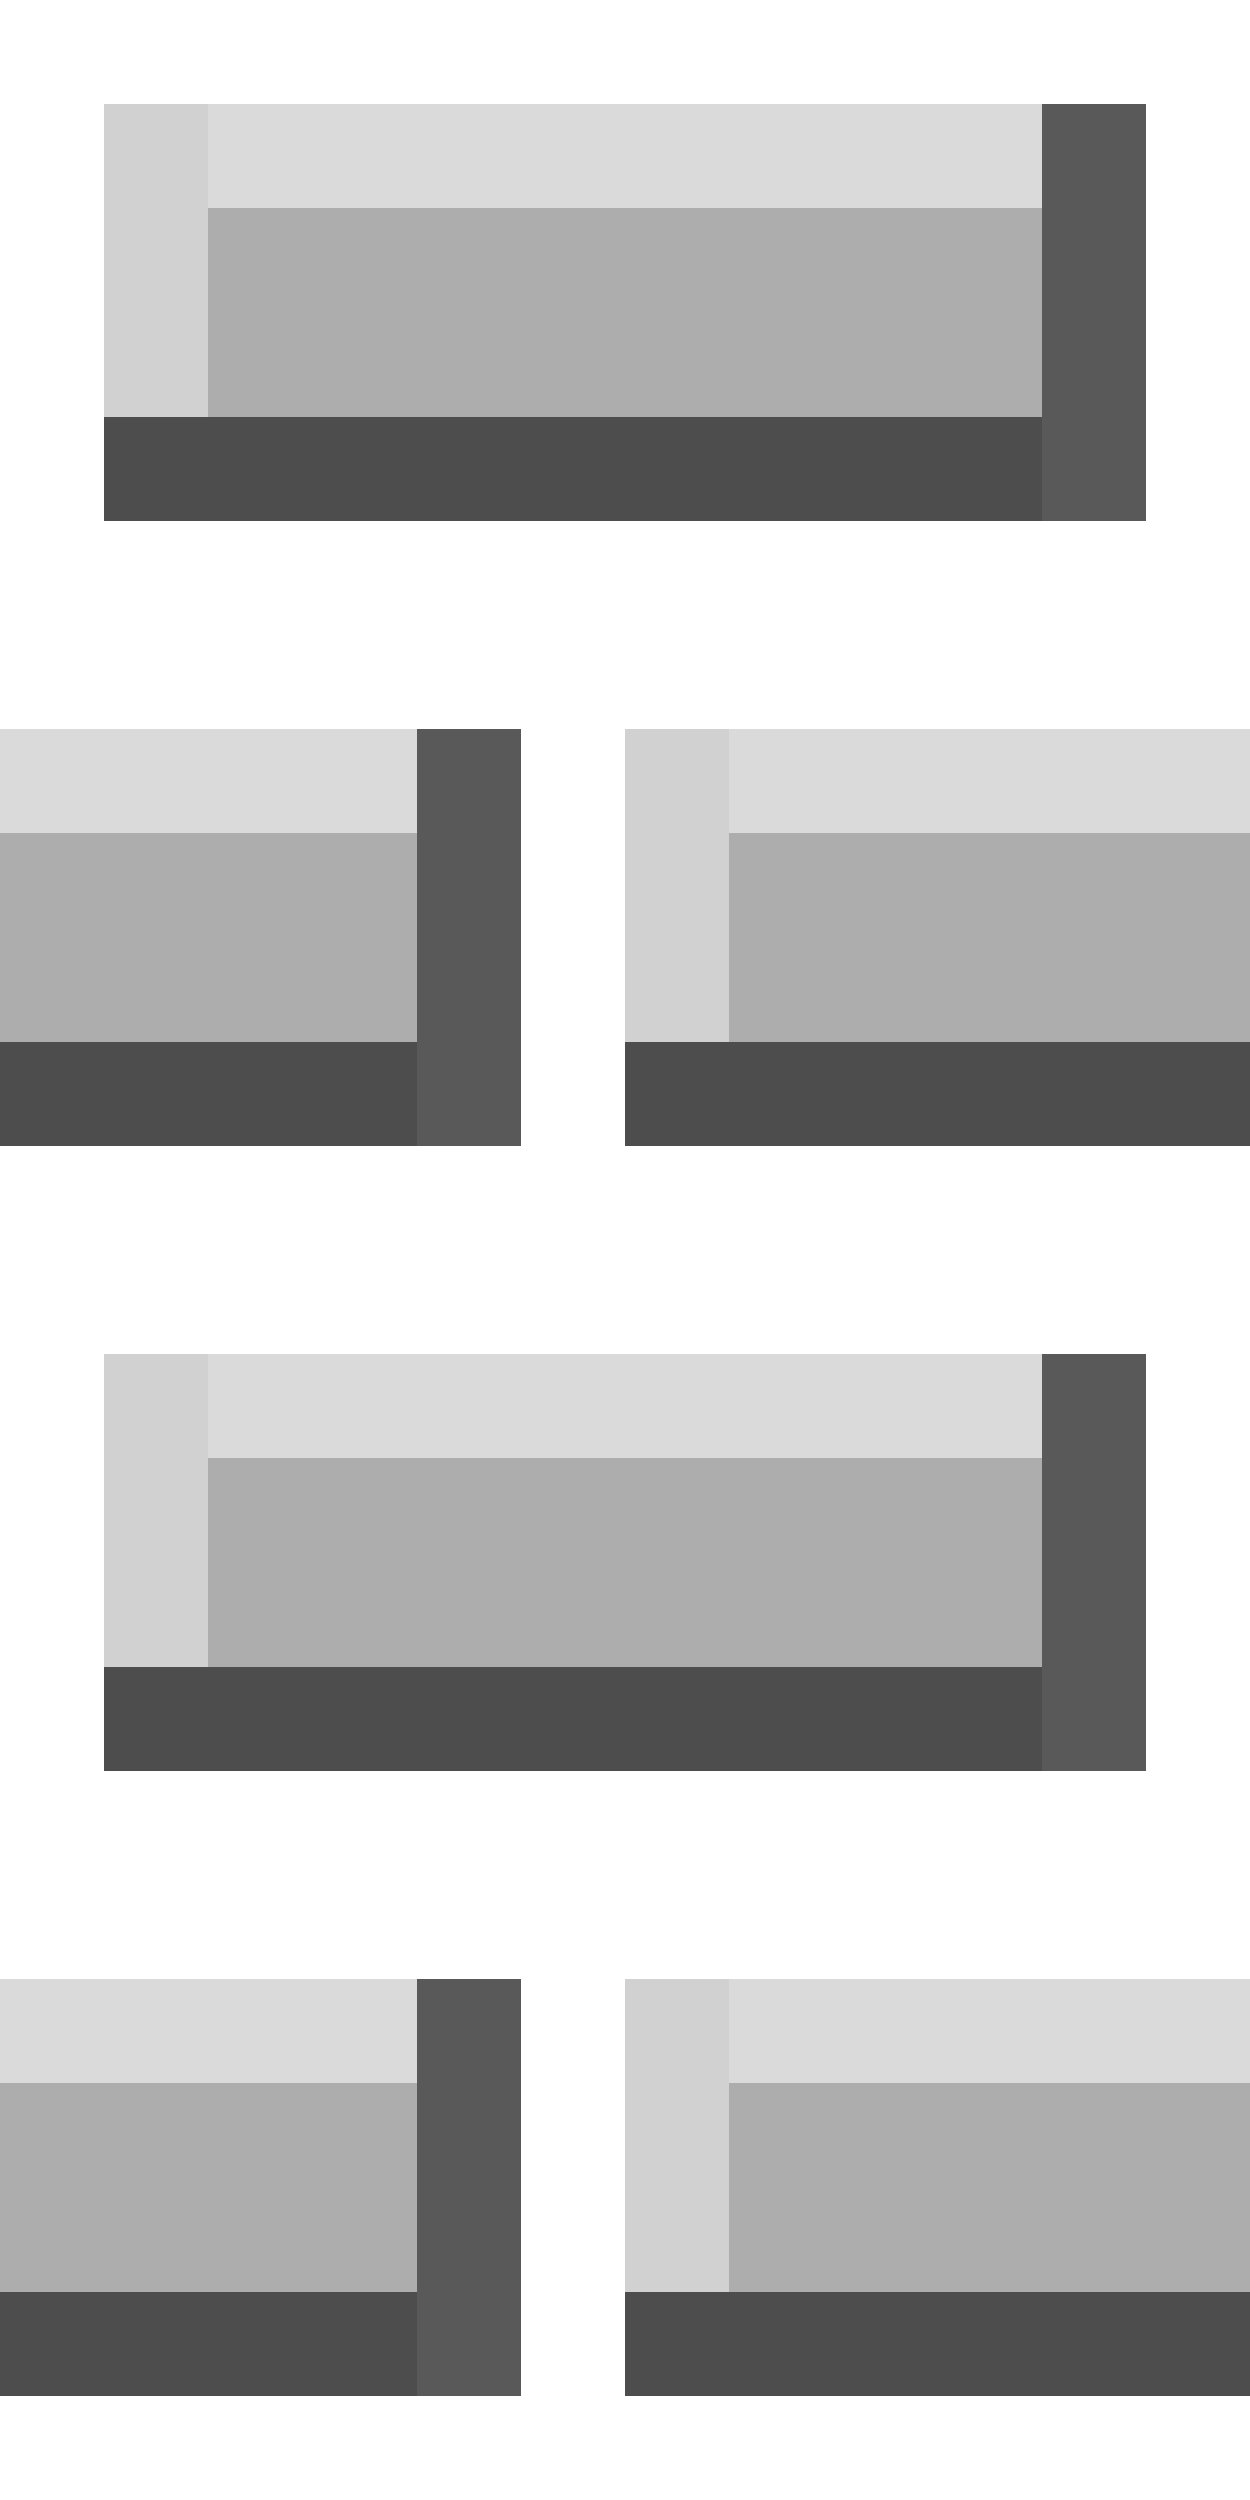
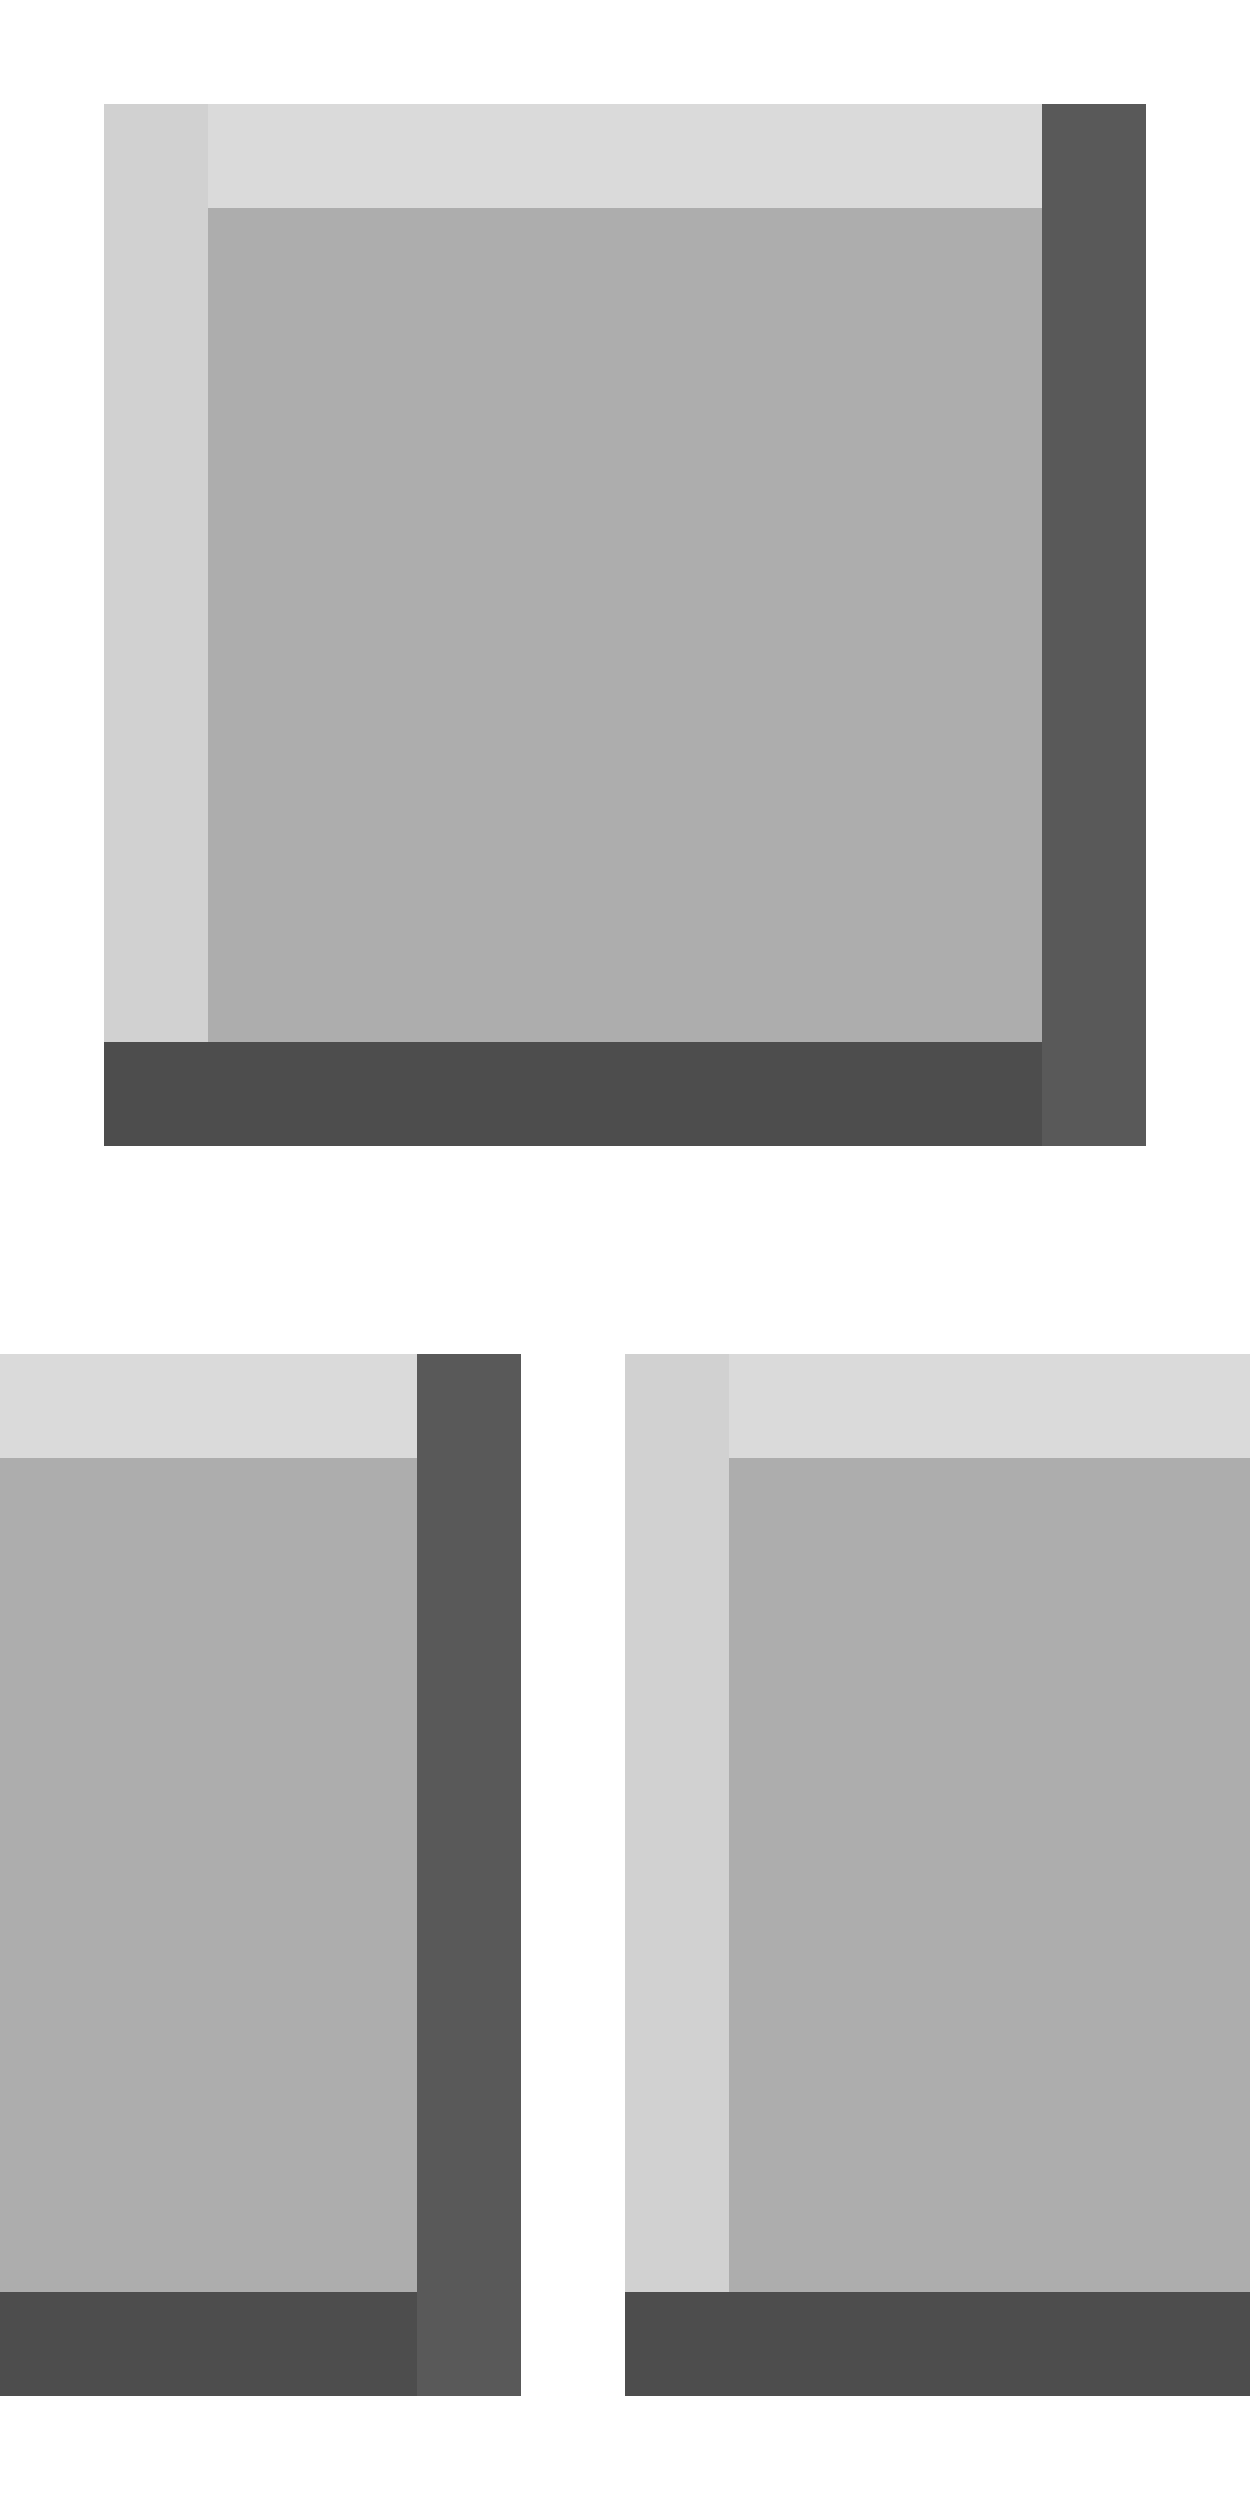
- <svg xmlns="http://www.w3.org/2000/svg" viewBox="0 0 12 24" width="12" height="24" shape-rendering="crispEdges" data-design="nomad-bricks-v127" data-style="pixel">
-   <rect x="1" y="1" width="10" height="4" fill="rgb(173,173,173)" />
+ <svg xmlns="http://www.w3.org/2000/svg" viewBox="0 0 12 24" width="12" height="24" shape-rendering="crispEdges" data-design="nomad-bricks-v128" data-style="pixel">
+   <rect x="1" y="1" width="10" height="10" fill="rgb(173,173,173)" />
  <rect x="1" y="1" width="10" height="1" fill="rgb(218,218,218)" />
-   <rect x="1" y="1" width="1" height="4" fill="rgb(209,209,209)" />
-   <rect x="1" y="4" width="10" height="1" fill="rgb(77,77,77)" />
-   <rect x="10" y="1" width="1" height="4" fill="rgb(89,89,89)" />
-   <rect x="-4" y="7" width="9" height="4" fill="rgb(173,173,173)" />
-   <rect x="-4" y="7" width="9" height="1" fill="rgb(218,218,218)" />
-   <rect x="-4" y="7" width="1" height="4" fill="rgb(209,209,209)" />
-   <rect x="-4" y="10" width="9" height="1" fill="rgb(77,77,77)" />
-   <rect x="4" y="7" width="1" height="4" fill="rgb(89,89,89)" />
-   <rect x="6" y="7" width="9" height="4" fill="rgb(173,173,173)" />
-   <rect x="6" y="7" width="9" height="1" fill="rgb(218,218,218)" />
-   <rect x="6" y="7" width="1" height="4" fill="rgb(209,209,209)" />
-   <rect x="6" y="10" width="9" height="1" fill="rgb(77,77,77)" />
-   <rect x="14" y="7" width="1" height="4" fill="rgb(89,89,89)" />
-   <rect x="1" y="13" width="10" height="4" fill="rgb(173,173,173)" />
-   <rect x="1" y="13" width="10" height="1" fill="rgb(218,218,218)" />
-   <rect x="1" y="13" width="1" height="4" fill="rgb(209,209,209)" />
-   <rect x="1" y="16" width="10" height="1" fill="rgb(77,77,77)" />
-   <rect x="10" y="13" width="1" height="4" fill="rgb(89,89,89)" />
-   <rect x="-4" y="19" width="9" height="4" fill="rgb(173,173,173)" />
-   <rect x="-4" y="19" width="9" height="1" fill="rgb(218,218,218)" />
-   <rect x="-4" y="19" width="1" height="4" fill="rgb(209,209,209)" />
+   <rect x="1" y="1" width="1" height="10" fill="rgb(209,209,209)" />
+   <rect x="1" y="10" width="10" height="1" fill="rgb(77,77,77)" />
+   <rect x="10" y="1" width="1" height="10" fill="rgb(89,89,89)" />
+   <rect x="-4" y="13" width="9" height="10" fill="rgb(173,173,173)" />
+   <rect x="-4" y="13" width="9" height="1" fill="rgb(218,218,218)" />
+   <rect x="-4" y="13" width="1" height="10" fill="rgb(209,209,209)" />
  <rect x="-4" y="22" width="9" height="1" fill="rgb(77,77,77)" />
-   <rect x="4" y="19" width="1" height="4" fill="rgb(89,89,89)" />
-   <rect x="6" y="19" width="9" height="4" fill="rgb(173,173,173)" />
-   <rect x="6" y="19" width="9" height="1" fill="rgb(218,218,218)" />
-   <rect x="6" y="19" width="1" height="4" fill="rgb(209,209,209)" />
+   <rect x="4" y="13" width="1" height="10" fill="rgb(89,89,89)" />
+   <rect x="6" y="13" width="9" height="10" fill="rgb(173,173,173)" />
+   <rect x="6" y="13" width="9" height="1" fill="rgb(218,218,218)" />
+   <rect x="6" y="13" width="1" height="10" fill="rgb(209,209,209)" />
  <rect x="6" y="22" width="9" height="1" fill="rgb(77,77,77)" />
-   <rect x="14" y="19" width="1" height="4" fill="rgb(89,89,89)" />
+   <rect x="14" y="13" width="1" height="10" fill="rgb(89,89,89)" />
</svg>
